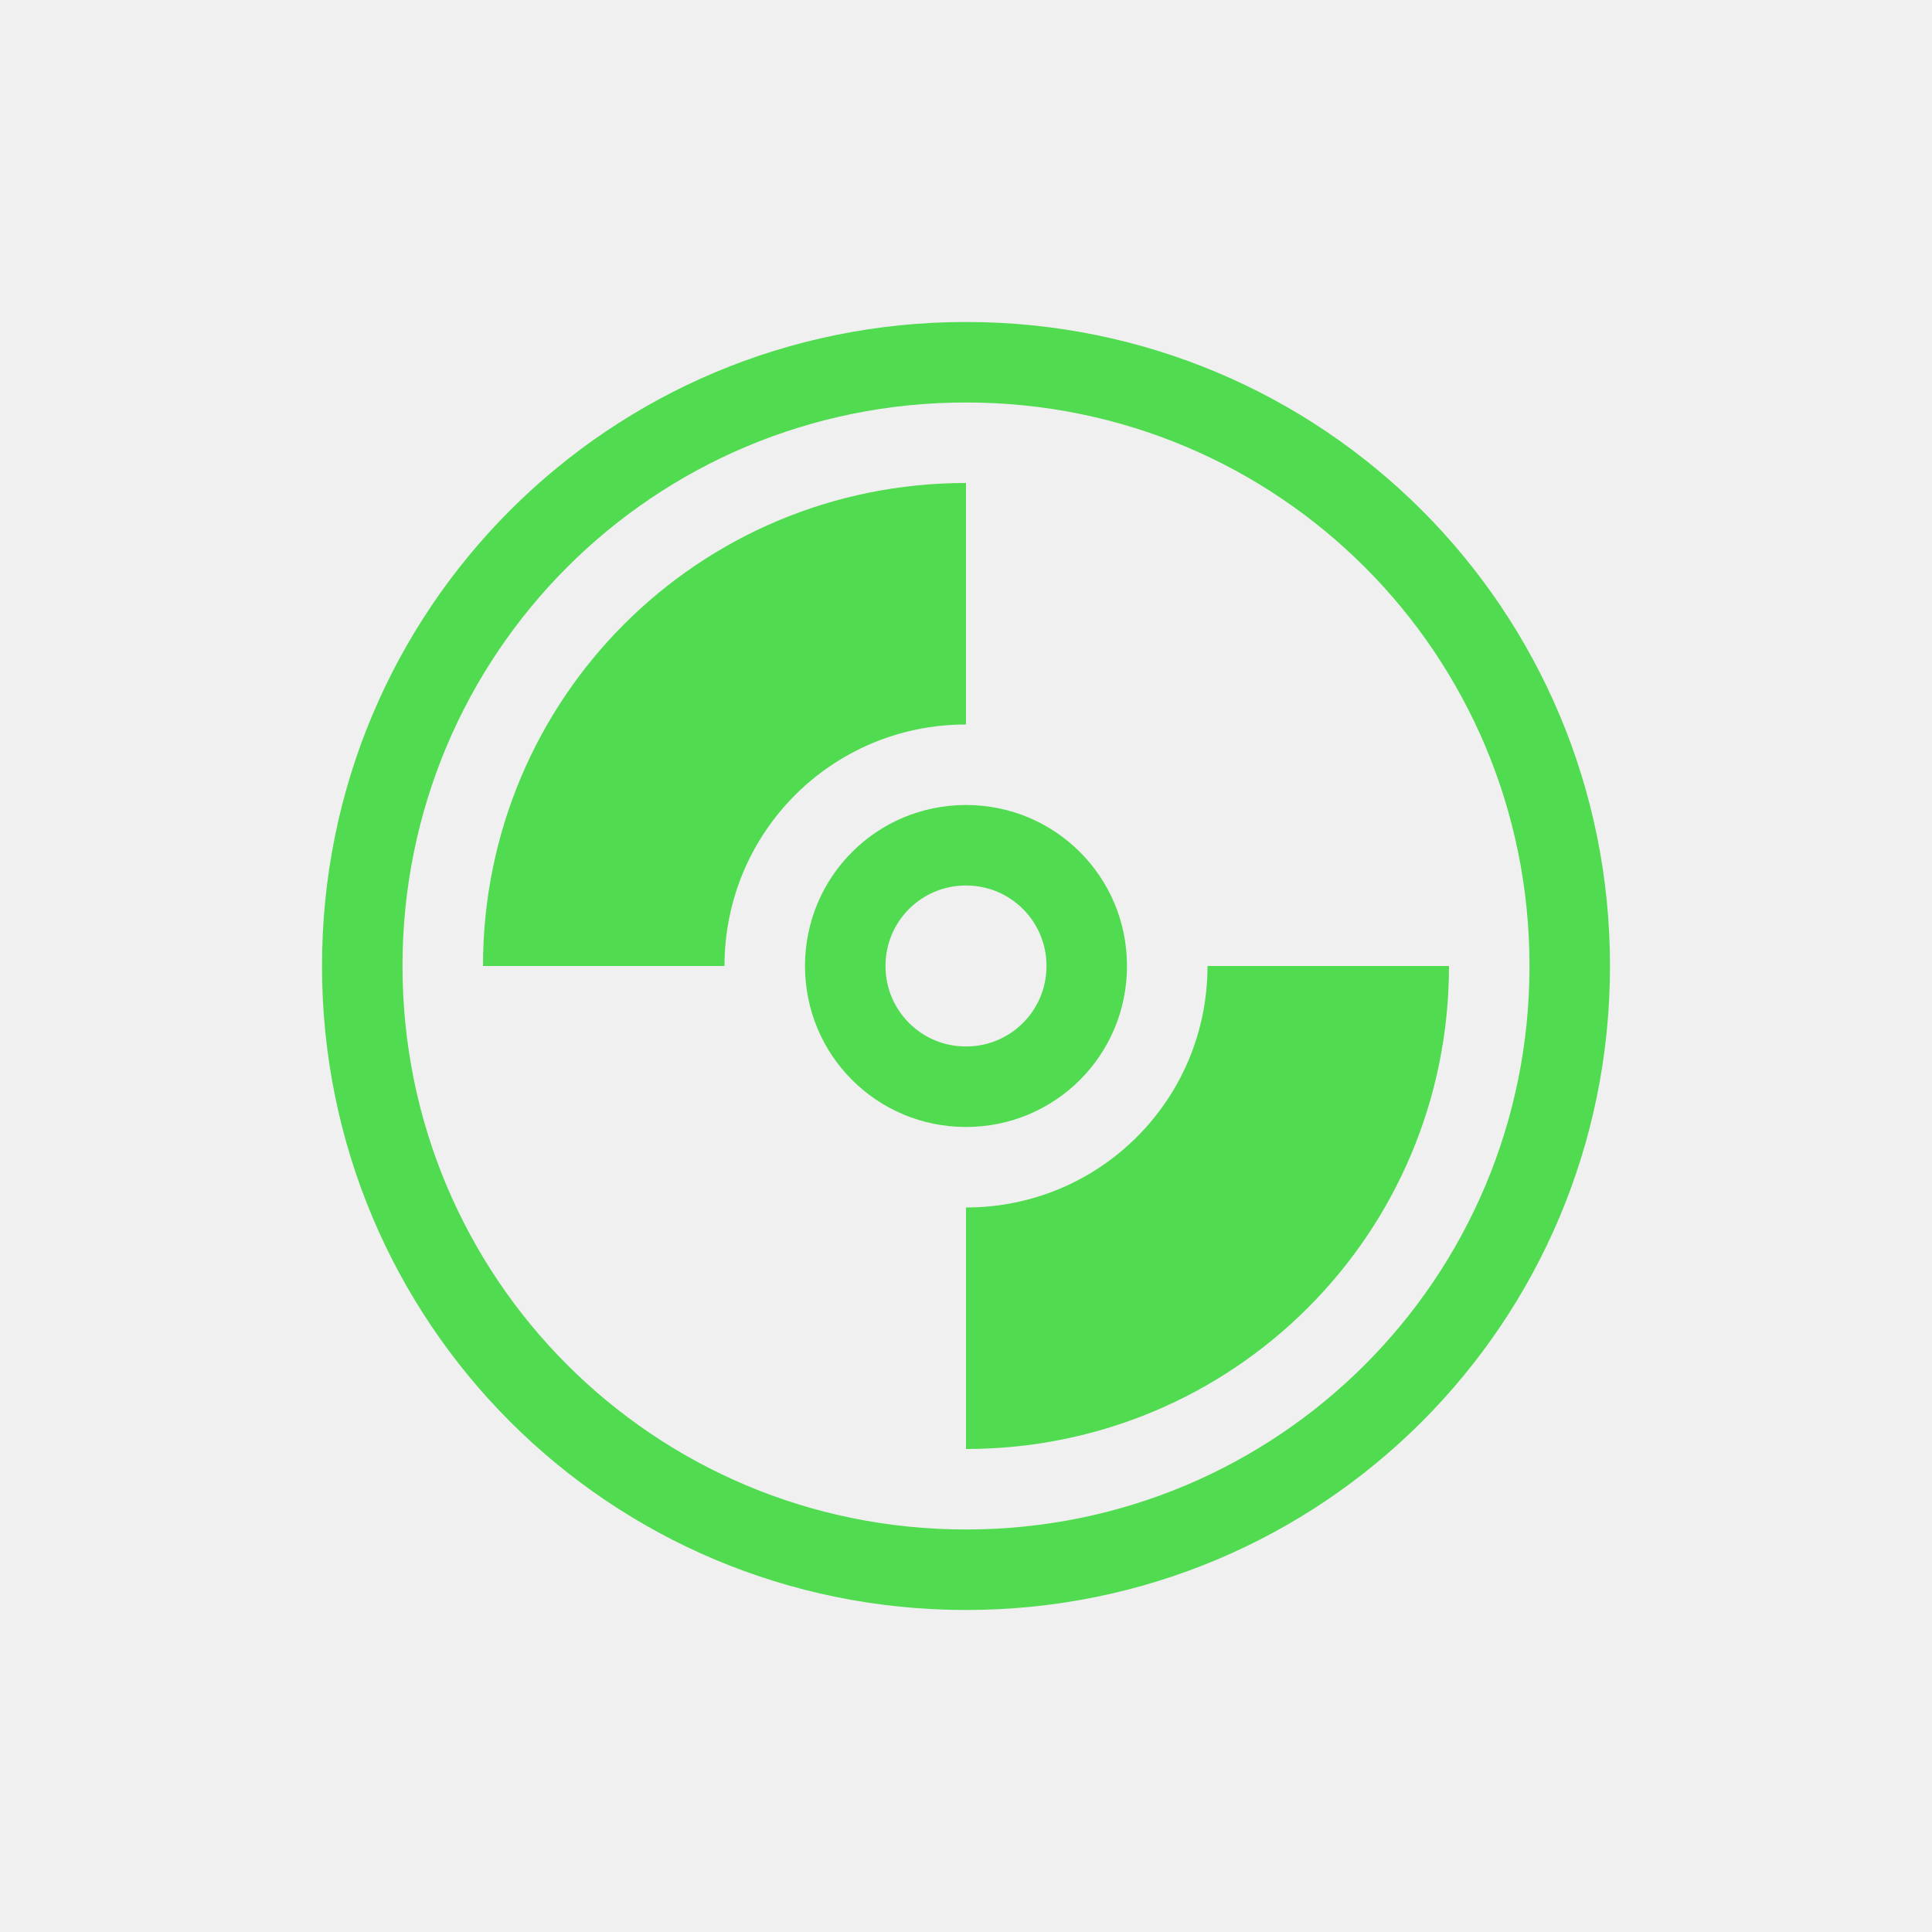
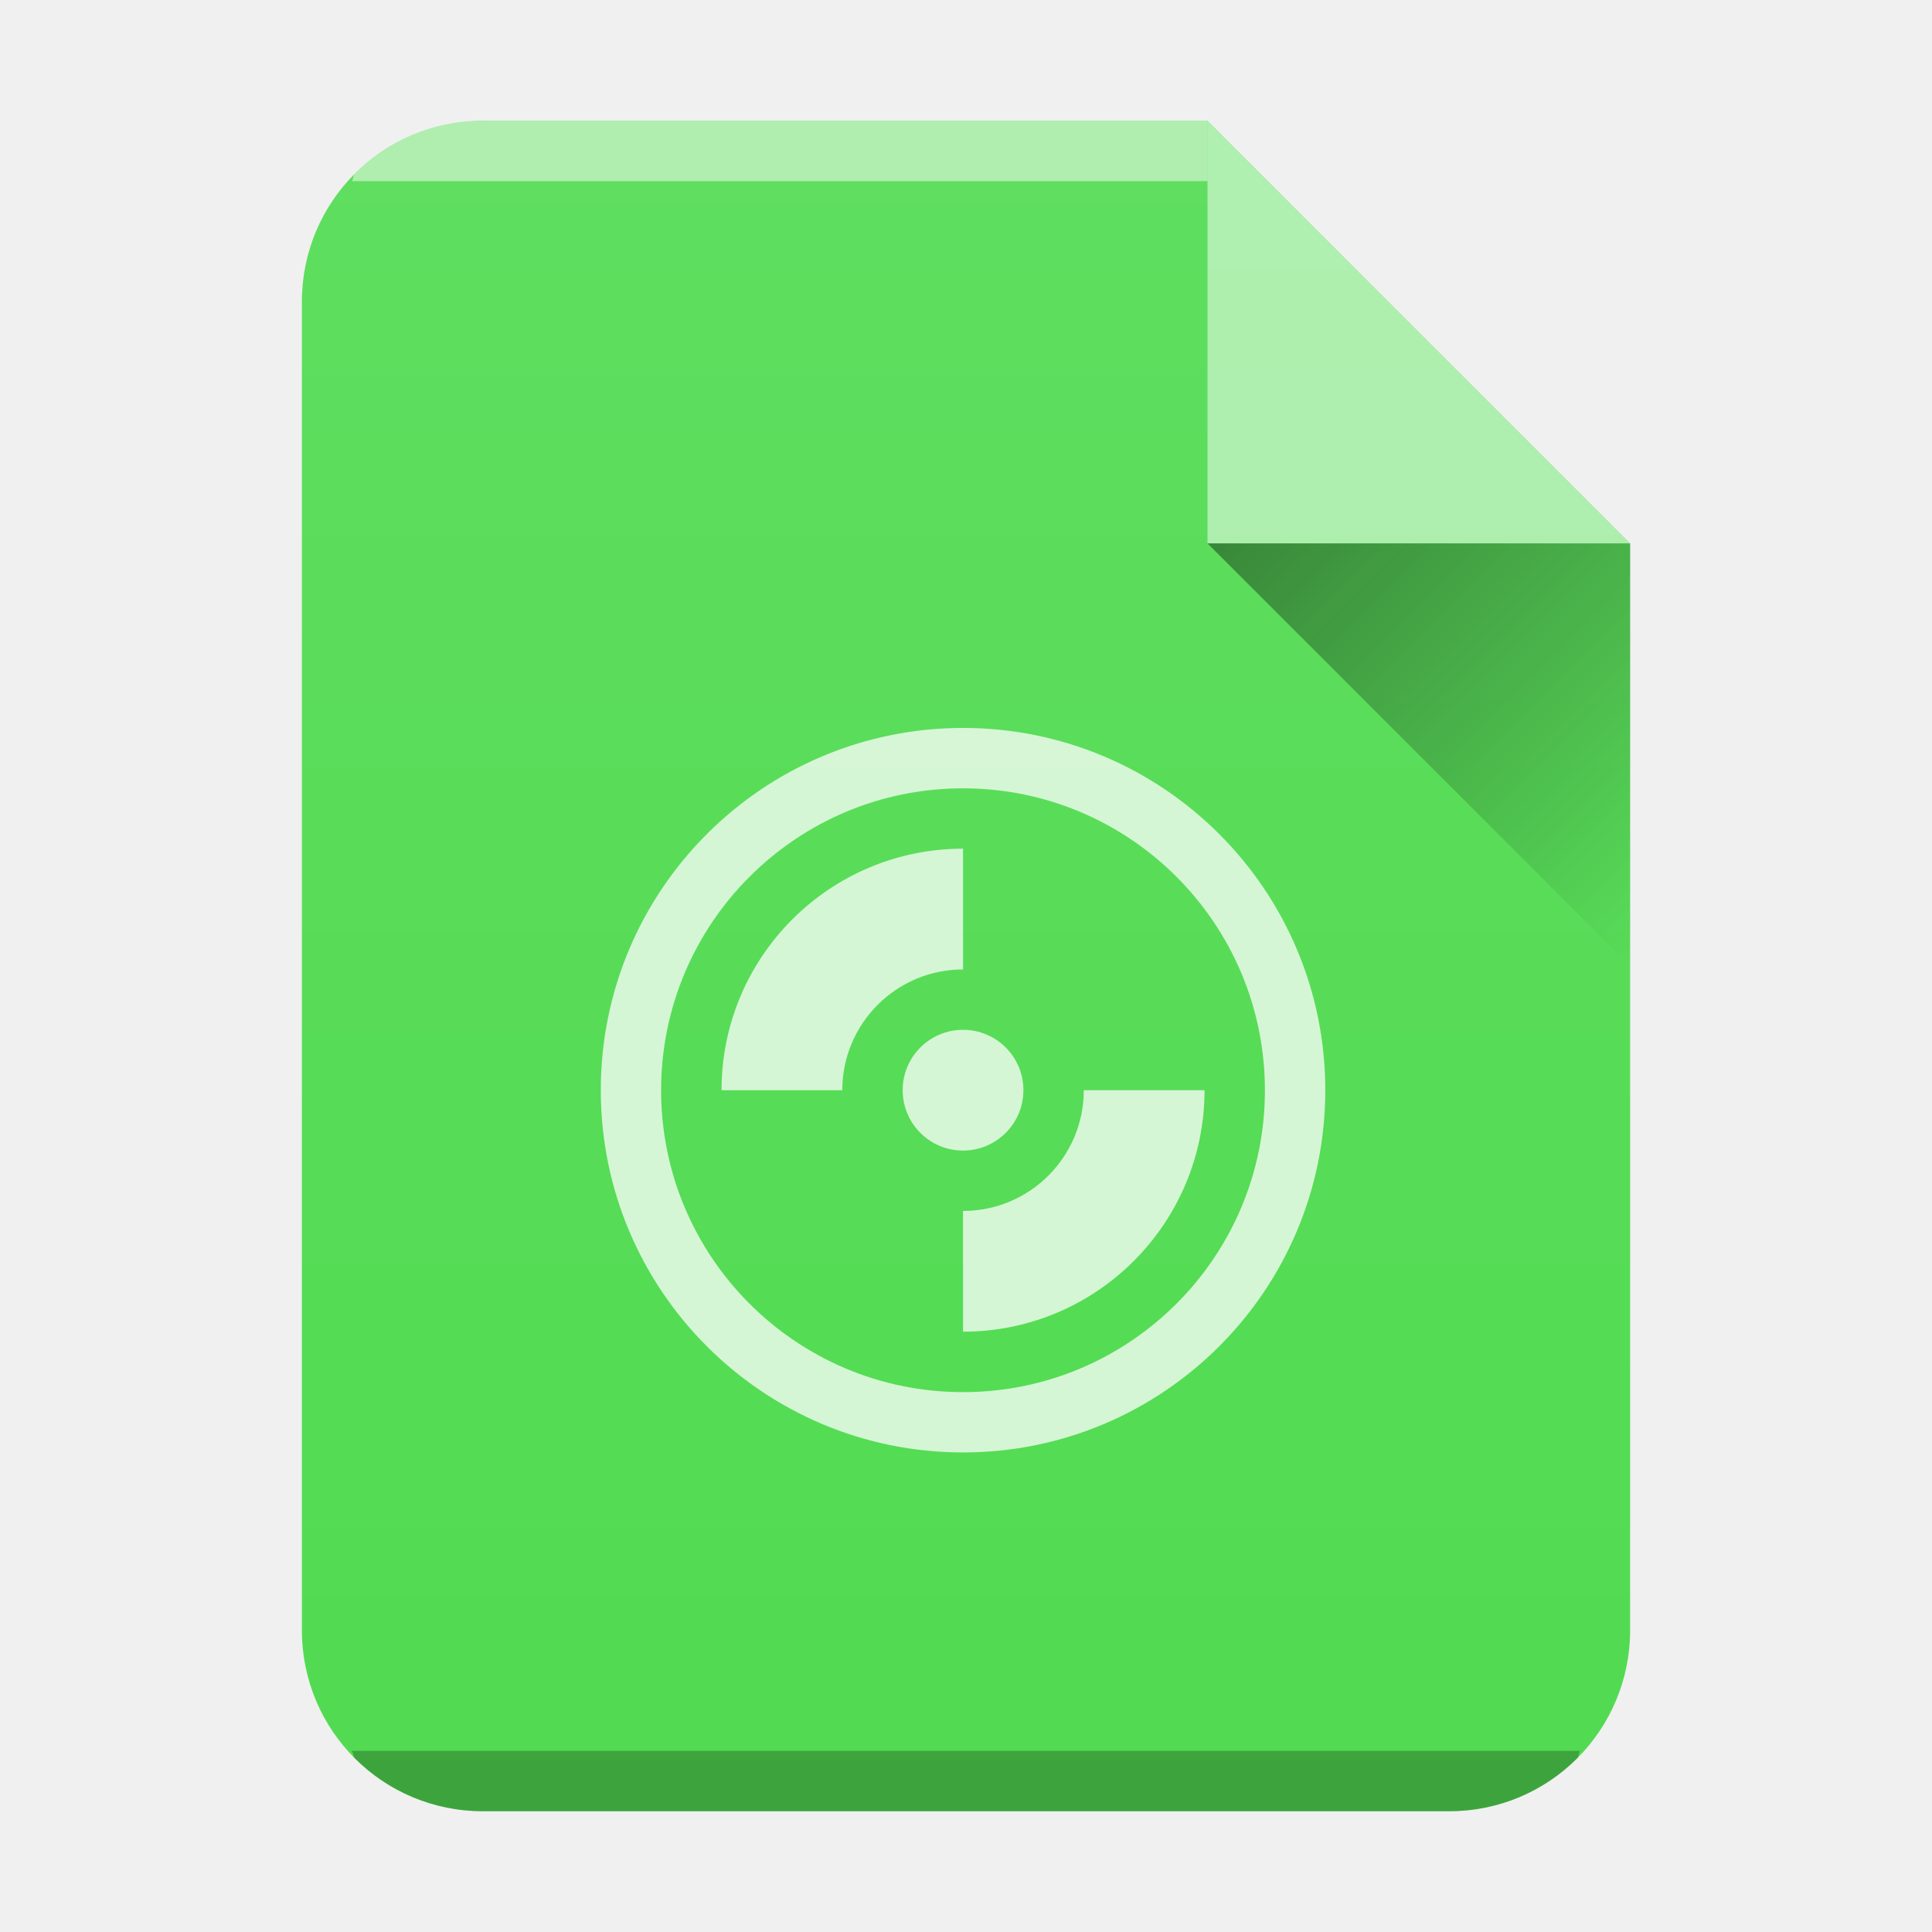
- <svg xmlns="http://www.w3.org/2000/svg" width="24" version="1.1" height="24" id="svg2" viewBox="0 0 24 24">
-   <defs id="defs3871" />
-   <g transform="translate(1,1)">
-     <g id="layer1" transform="matrix(1 0 0 1 -326 -534.3622)">
-       <path id="path4150" class="ColorScheme-Text" d="m 337,537.362 c -4.432,0 -8,3.568 -8,8 0,4.432 3.568,8 8,8 4.432,0 8,-3.568 8,-8 0,-4.432 -3.568,-8 -8,-8 z m 0,1 c 3.878,0 7,3.122 7,7 0,3.878 -3.122,7 -7,7 -3.878,0 -7,-3.122 -7,-7 0,-3.878 3.122,-7 7,-7 z m 0,1 c -3.324,0 -6,2.676 -6,6 l 3,0 c 0,-1.662 1.338,-3 3,-3 l 0,-3 z m 0,4 c -1.108,0 -2,0.892 -2,2 0,1.108 0.892,2 2,2 1.108,0 2,-0.892 2,-2 0,-1.108 -0.892,-2 -2,-2 z m 0,1 c 0.554,0 1,0.446 1,1 0,0.554 -0.446,1 -1,1 -0.554,0 -1,-0.446 -1,-1 0,-0.554 0.446,-1 1,-1 z m 3,1 c 0,1.662 -1.338,3 -3,3 l 0,3 c 3.324,0 6,-2.676 6,-6 l -3,0 z" style="color:#4d4d4d;fill:#51db51;fill-opacity:1;stroke:none" />
-     </g>
-   </g>
+ <svg xmlns="http://www.w3.org/2000/svg" xmlns:xlink="http://www.w3.org/1999/xlink" width="32" height="32" version="1.1" id="svg29">
+   <defs id="defs13">
+     <linearGradient id="c" y1="17" y2="24" x1="47" x2="54" gradientUnits="userSpaceOnUse" gradientTransform="translate(-27 -8)">
+       <stop stop-color="#060606" id="stop2" />
+       <stop offset="1" stop-opacity="0" id="stop4" />
+     </linearGradient>
+     <linearGradient xlink:href="#a" id="b" x1="5" y1="30" x2="5" y2="2" gradientUnits="userSpaceOnUse" gradientTransform="translate(-20)" />
+     <linearGradient id="a" y1="392.36" y2="365.36" x2="0" gradientUnits="userSpaceOnUse" gradientTransform="translate(309.57 152.44)">
+       <stop stop-color="#fff" stop-opacity="0" id="stop8" />
+       <stop offset="1" stop-color="#fff" stop-opacity=".2" id="stop10" />
+     </linearGradient>
+   </defs>
+   <path d="M20 2H8C6.338 2 5 3.338 5 5v22c0 1.662 1.338 3 3 3h16c1.662 0 3-1.338 3-3V9z" fill="#51db51" id="path15" />
+   <path d="M8 2a2.99 2.99 0 00-2.123.877c-.031.031-.02.09-.05.123H20V2z" color="#000" opacity=".5" fill="#fff" id="path17" />
+   <path d="M5.826 29c.03.033.02.092.051.123A2.99 2.99 0 008 30h16a2.99 2.99 0 002.123-.877c.031-.031.02-.09.05-.123z" color="#000" opacity=".25" id="path19" />
+   <path d="M 20,2 H 8 C 6.338,2 5,3.338 5,5 v 22 c 0,1.662 1.338,3 3,3 h 16 c 1.662,0 3,-1.338 3,-3 V 9 Z" opacity="0.4" fill="url(#b)" id="path21" style="fill:url(#b)" />
+   <path d="M27 9l-7-7v7z" style="isolation:auto;mix-blend-mode:normal;solid-color:#000;solid-opacity:1" color="#000" opacity=".5" fill="#fff" fill-rule="evenodd" id="path23" />
+   <path d="M20 9l7 7V9z" opacity=".4" fill="url(#c)" fill-rule="evenodd" id="path25" />
+   <path d="m 15.951,12.057 a 6,6 0 1 0 0,12 6,6 0 0 0 0,-12 m 0,1 a 5,5 0 1 1 -10e-4,10.001 5,5 0 0 1 10e-4,-10.001 m 0,1 a 4,4 0 0 0 -4,4 h 2 a 2,2 0 0 1 2,-2 z m 0,3 a 1,1 0 0 0 -1,1 1,1 0 0 0 1,1 1,1 0 0 0 1,-1 1,1 0 0 0 -1,-1 m 2,1 a 2,2 0 0 1 -2,2 v 2 a 4,4 0 0 0 4,-4 z" color="#000000" opacity="0.75" fill="#ffffff" id="path27" />
</svg>
